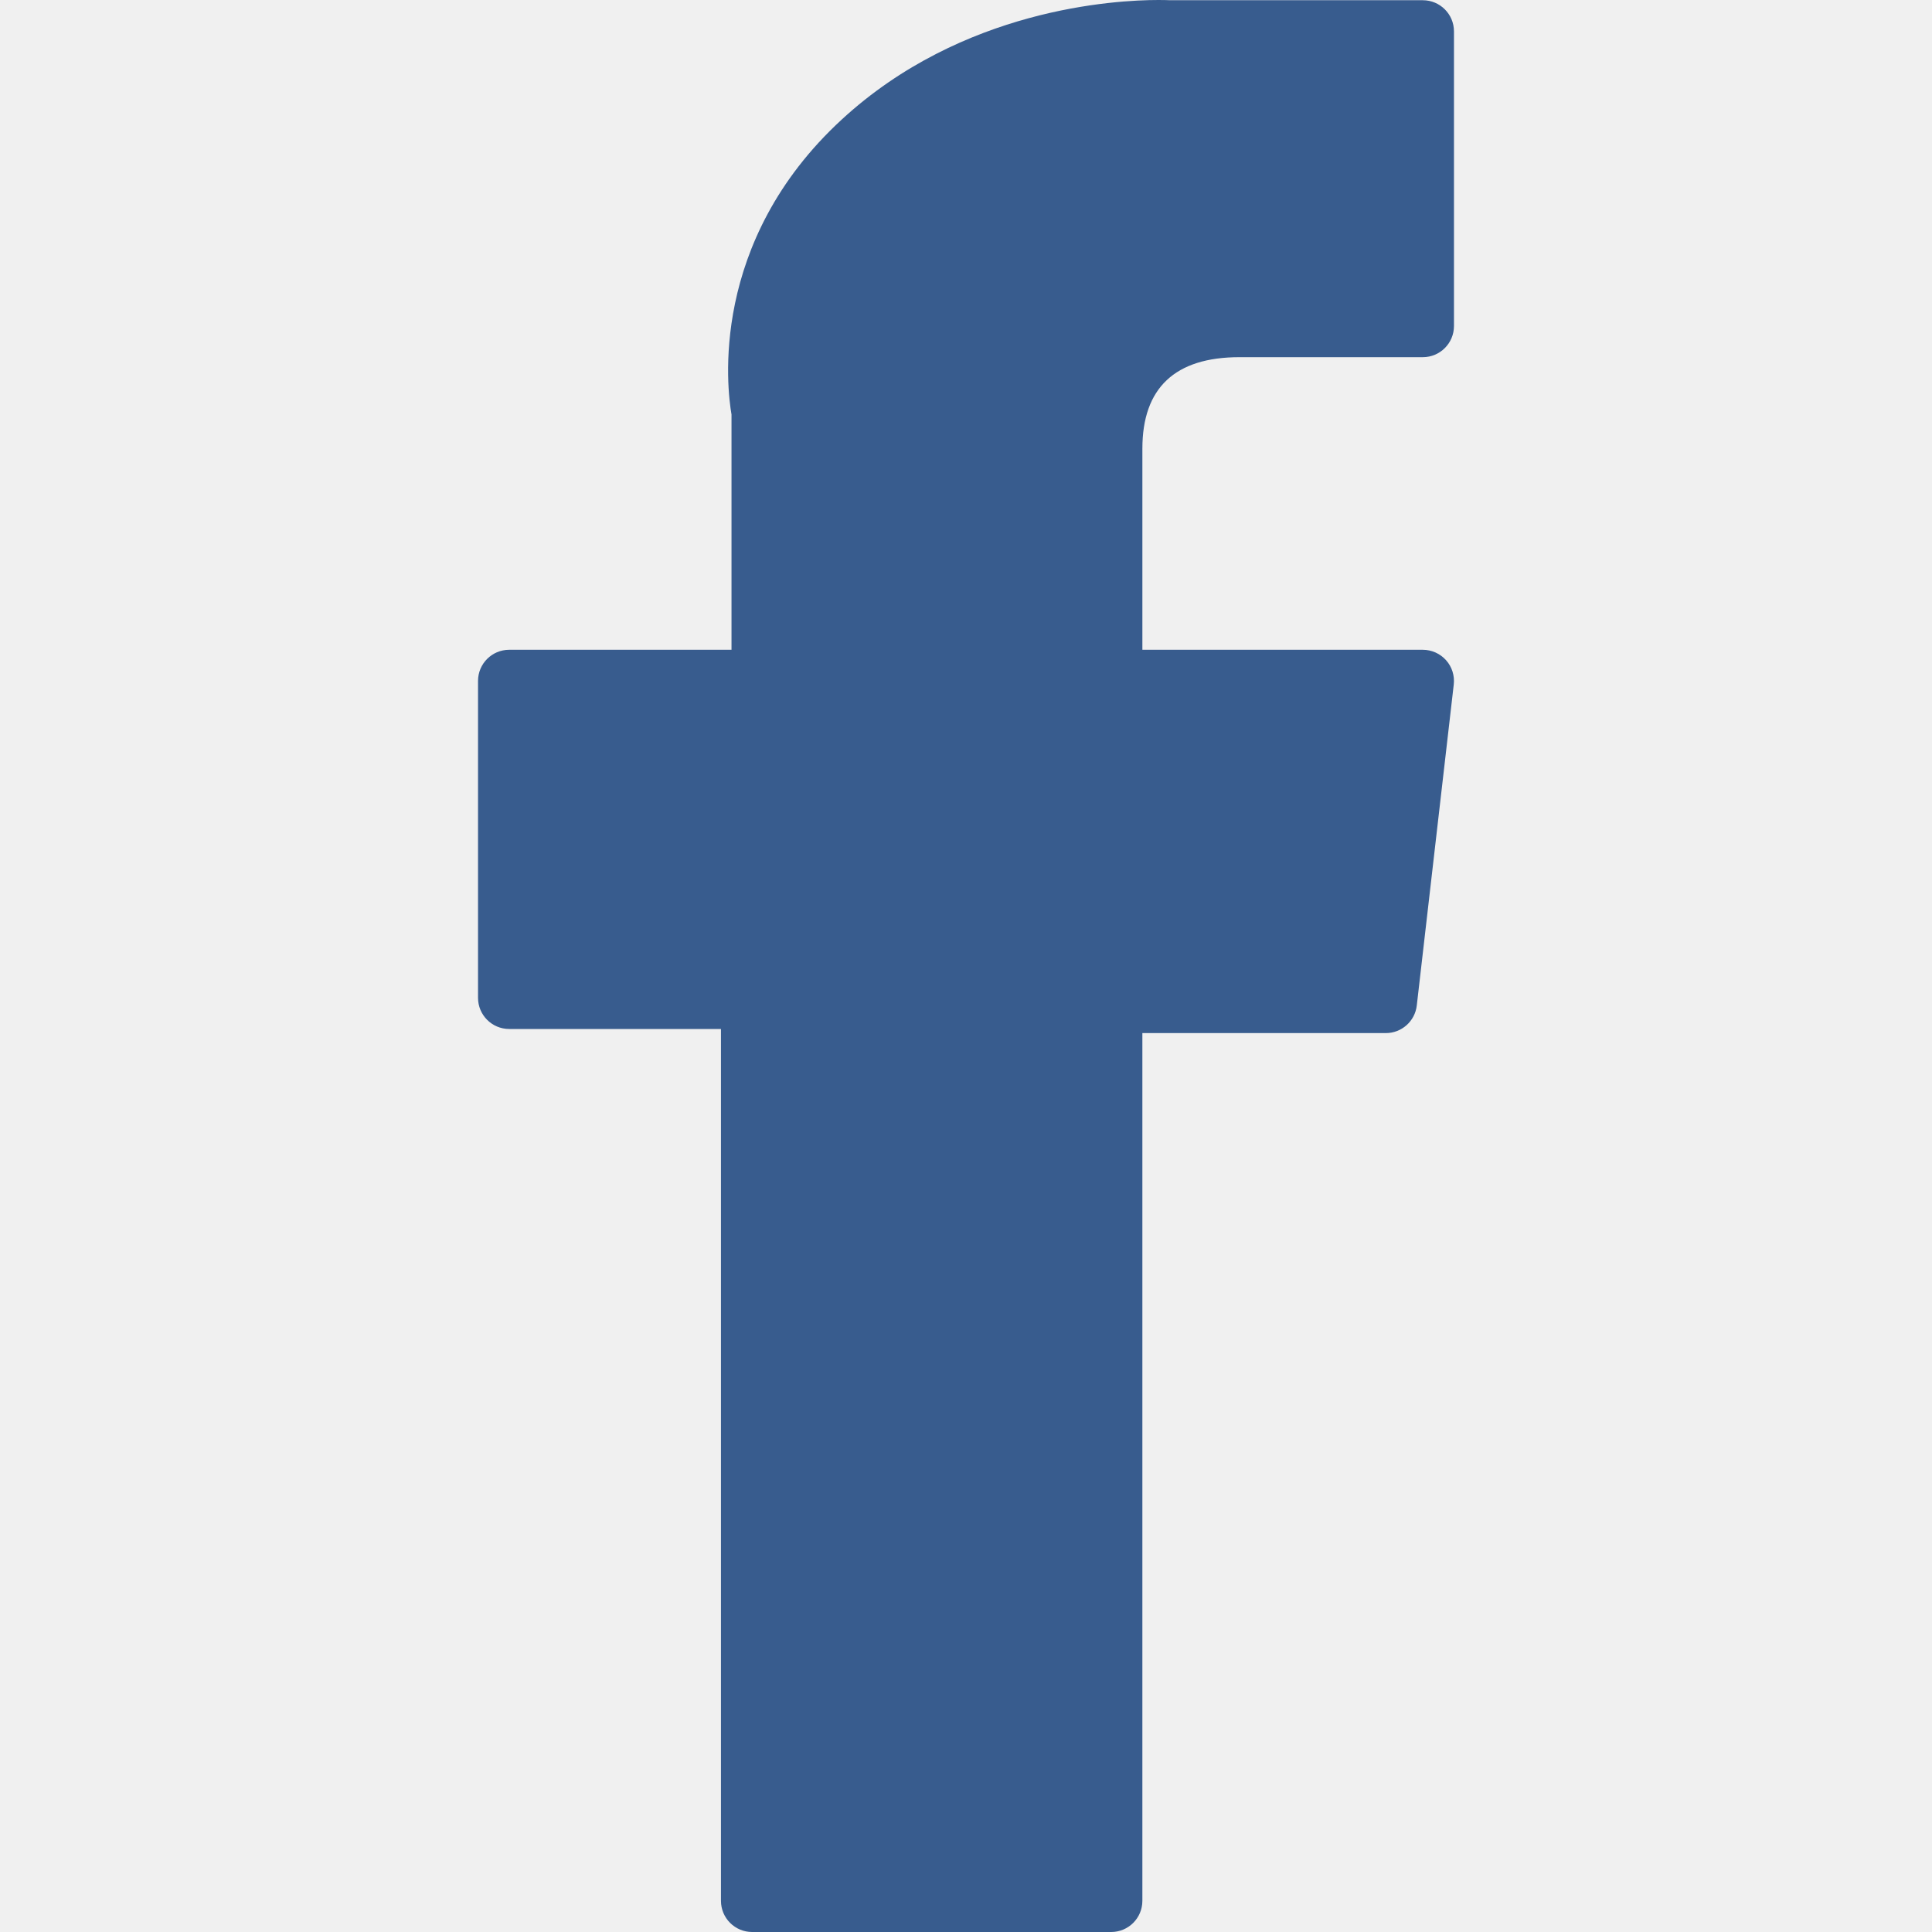
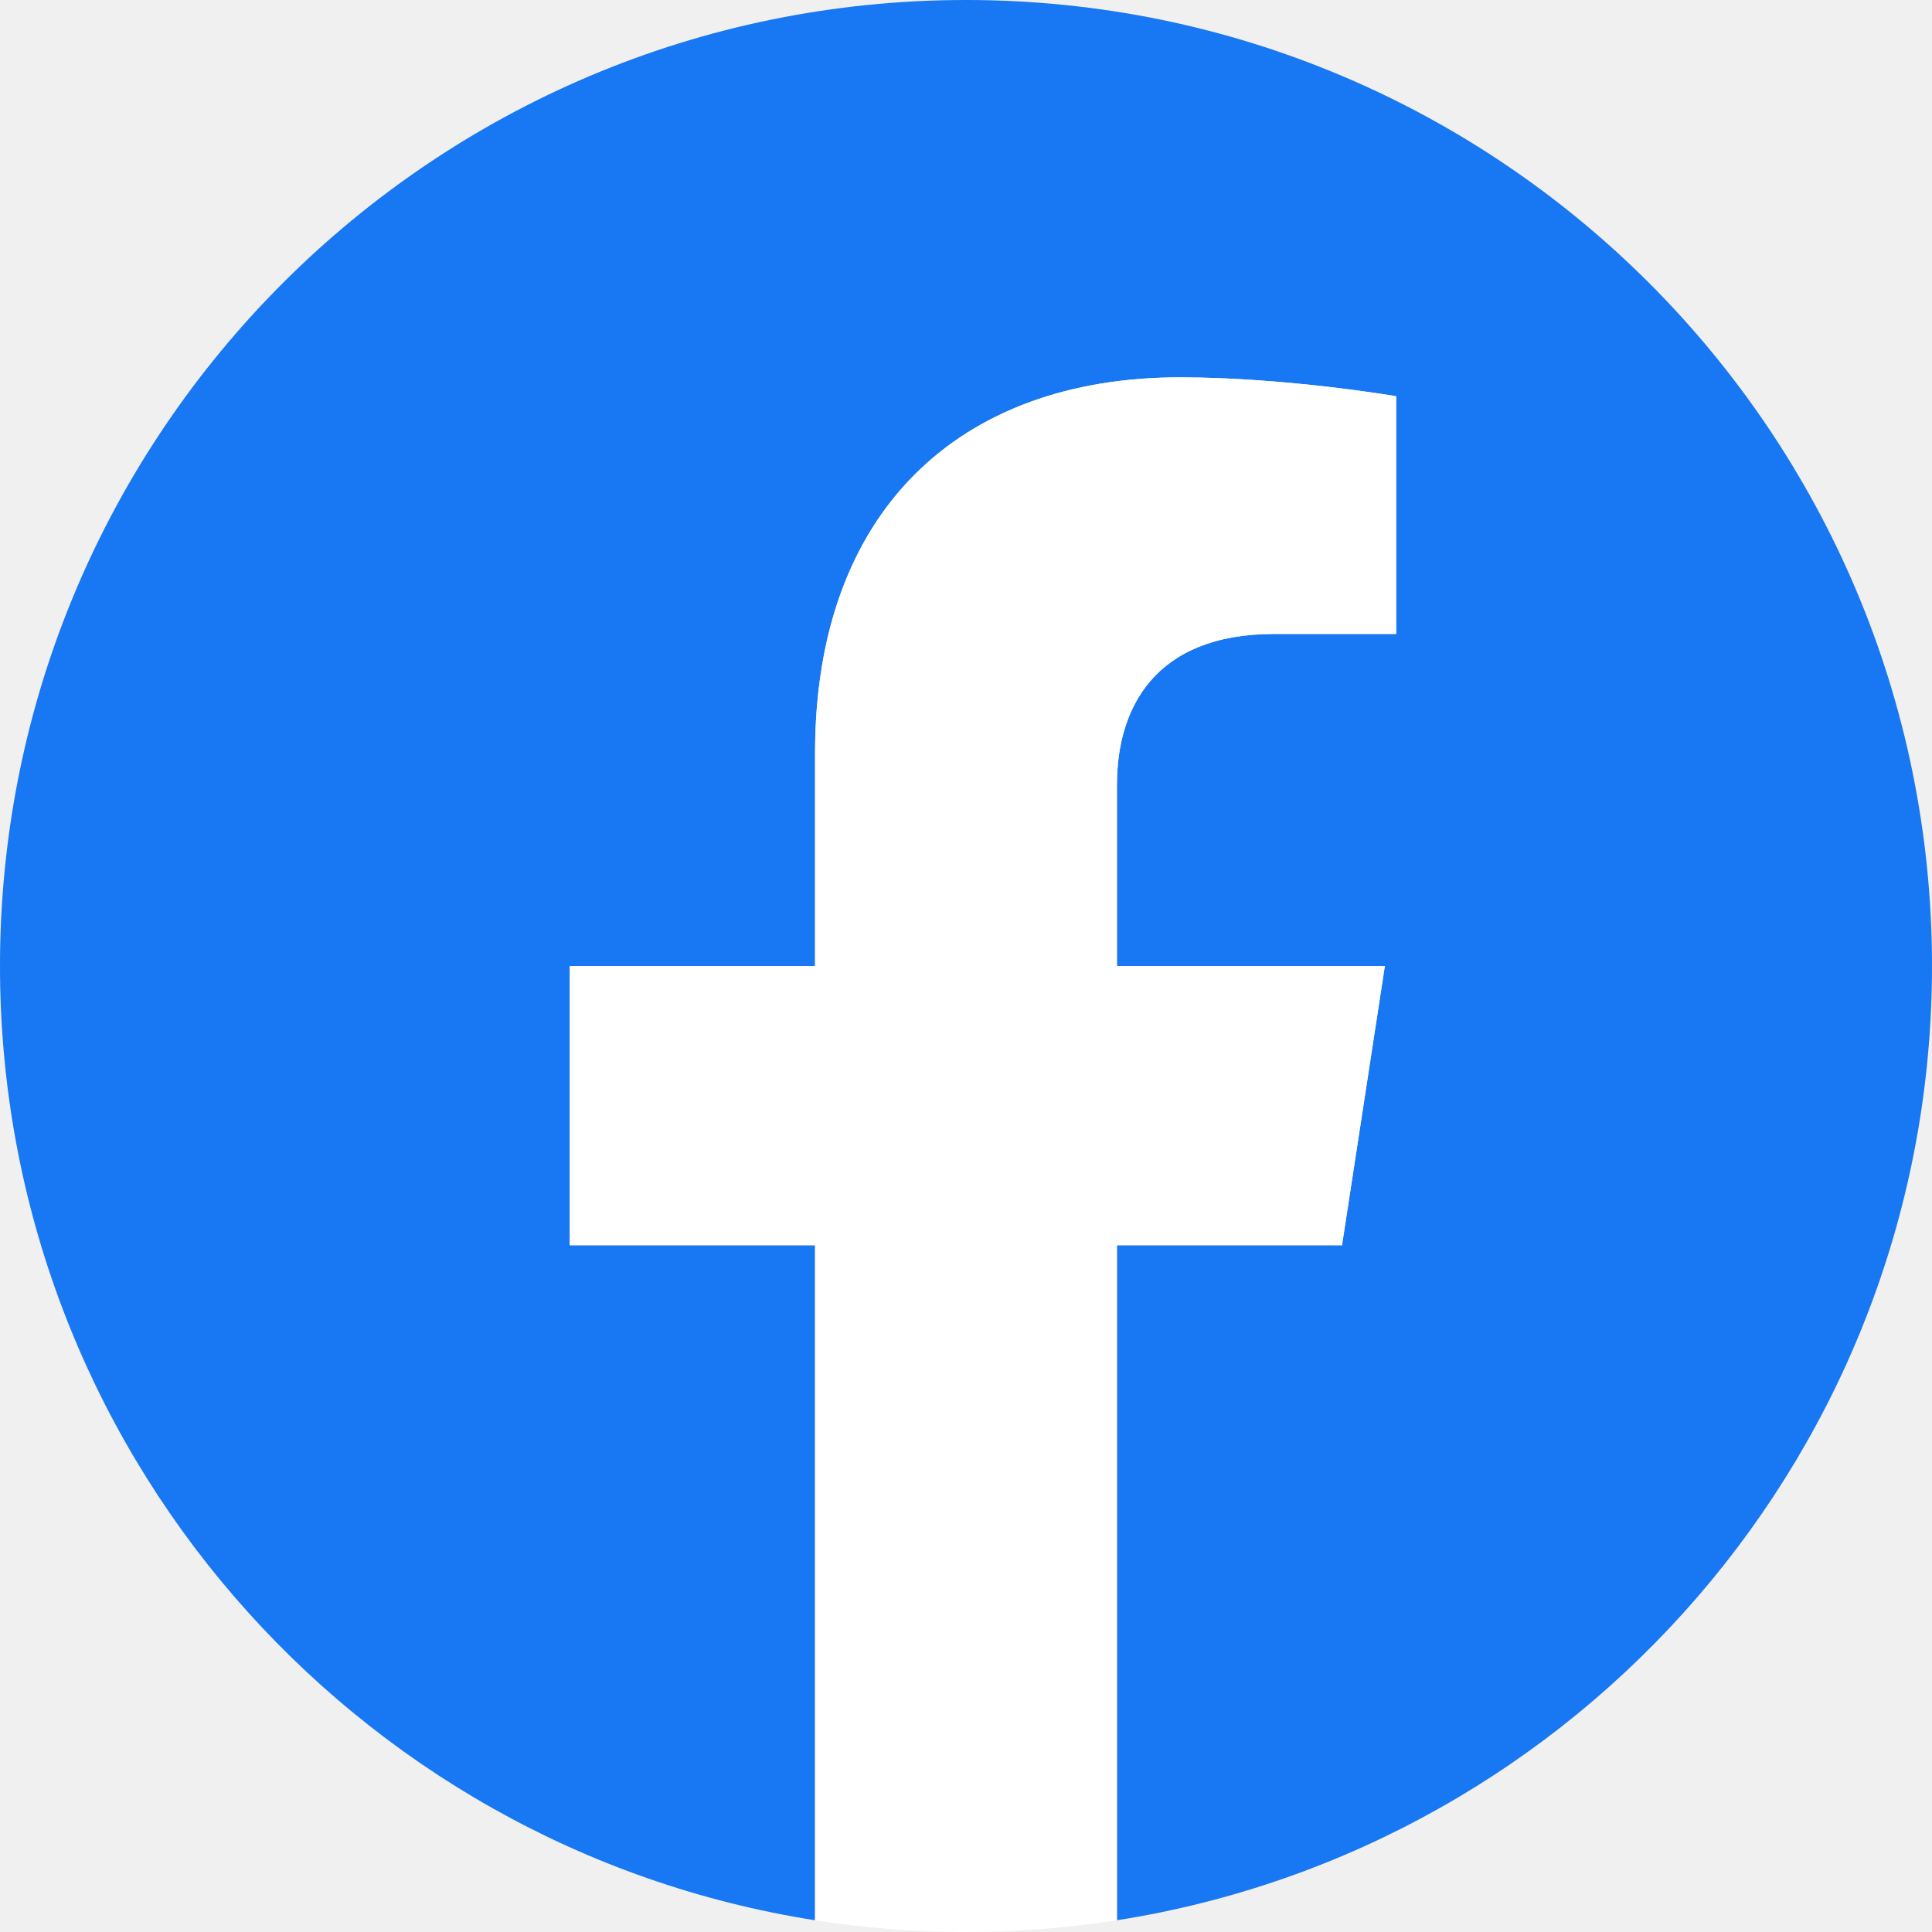
- <svg xmlns="http://www.w3.org/2000/svg" version="1.1" id="Layer_1" x="0px" y="0px" viewBox="0 0 512 512" style="enable-background:new 0 0 512 512;" xml:space="preserve">
-   <path style="fill:#385C8E;" d="M134.941,272.691h56.123v231.051c0,4.562,3.696,8.258,8.258,8.258h95.159  c4.562,0,8.258-3.696,8.258-8.258V273.78h64.519c4.195,0,7.725-3.148,8.204-7.315l9.799-85.061c0.269-2.34-0.472-4.684-2.038-6.44  c-1.567-1.757-3.81-2.763-6.164-2.763h-74.316V118.88c0-16.073,8.654-24.224,25.726-24.224c2.433,0,48.59,0,48.59,0  c4.562,0,8.258-3.698,8.258-8.258V8.319c0-4.562-3.696-8.258-8.258-8.258h-66.965C309.622,0.038,308.573,0,307.027,0  c-11.619,0-52.006,2.281-83.909,31.63c-35.348,32.524-30.434,71.465-29.26,78.217v62.352h-58.918c-4.562,0-8.258,3.696-8.258,8.258  v83.975C126.683,268.993,130.379,272.691,134.941,272.691z" />
-   <g>
- </g>
-   <g>
- </g>
-   <g>
- </g>
-   <g>
- </g>
-   <g>
- </g>
-   <g>
- </g>
-   <g>
- </g>
-   <g>
- </g>
-   <g>
- </g>
-   <g>
- </g>
-   <g>
- </g>
-   <g>
- </g>
-   <g>
- </g>
-   <g>
- </g>
-   <g>
- </g>
+ <svg xmlns="http://www.w3.org/2000/svg" data-name="Ebene 1" viewBox="0 0 1024 1024">
+   <path fill="#1877f2" d="M1024,512C1024,229.23,794.77,0,512,0S0,229.23,0,512c0,255.554,187.231,467.37,432,505.778V660H302V512H432V399.2C432,270.88,508.439,200,625.389,200,681.408,200,740,210,740,210V336H675.437C611.835,336,592,375.467,592,415.957V512H734L711.3,660H592v357.778C836.769,979.37,1024,767.554,1024,512Z" />
+   <path fill="#fff" d="M711.3,660,734,512H592V415.957C592,375.467,611.835,336,675.437,336H740V210s-58.592-10-114.611-10C508.439,200,432,270.88,432,399.2V512H302V660H432v357.778a517.396,517.396,0,0,0,160,0V660Z" />
</svg>
